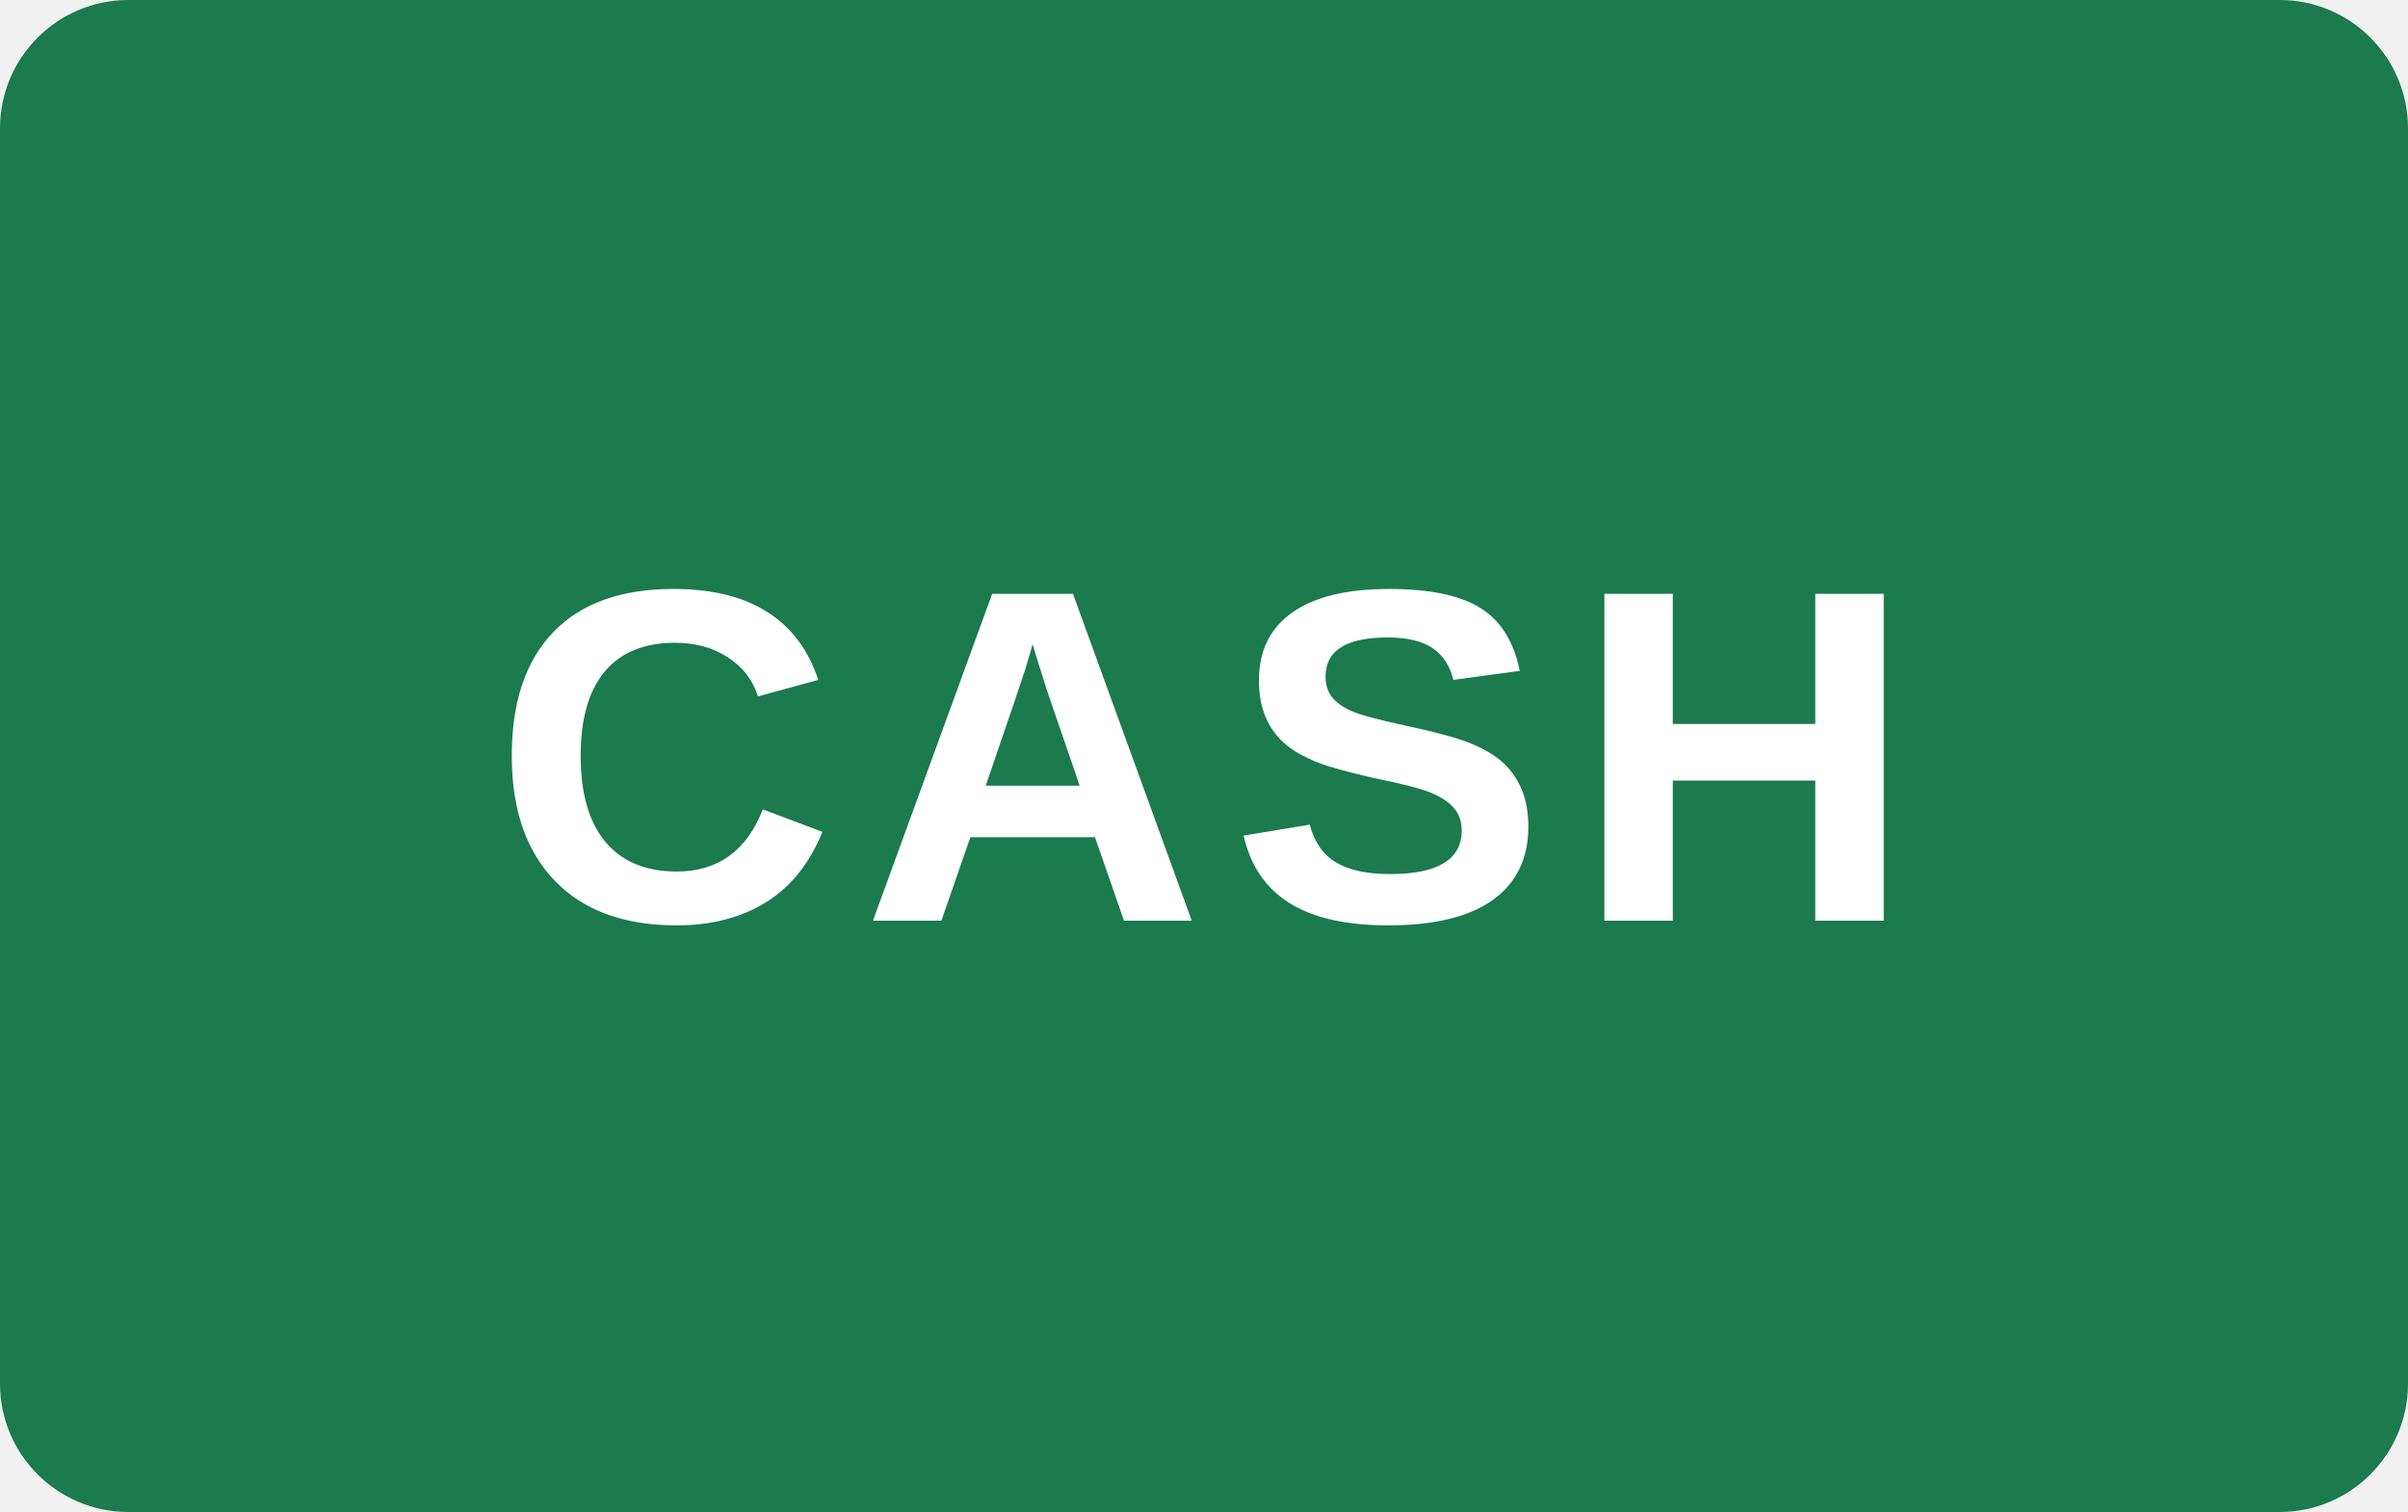
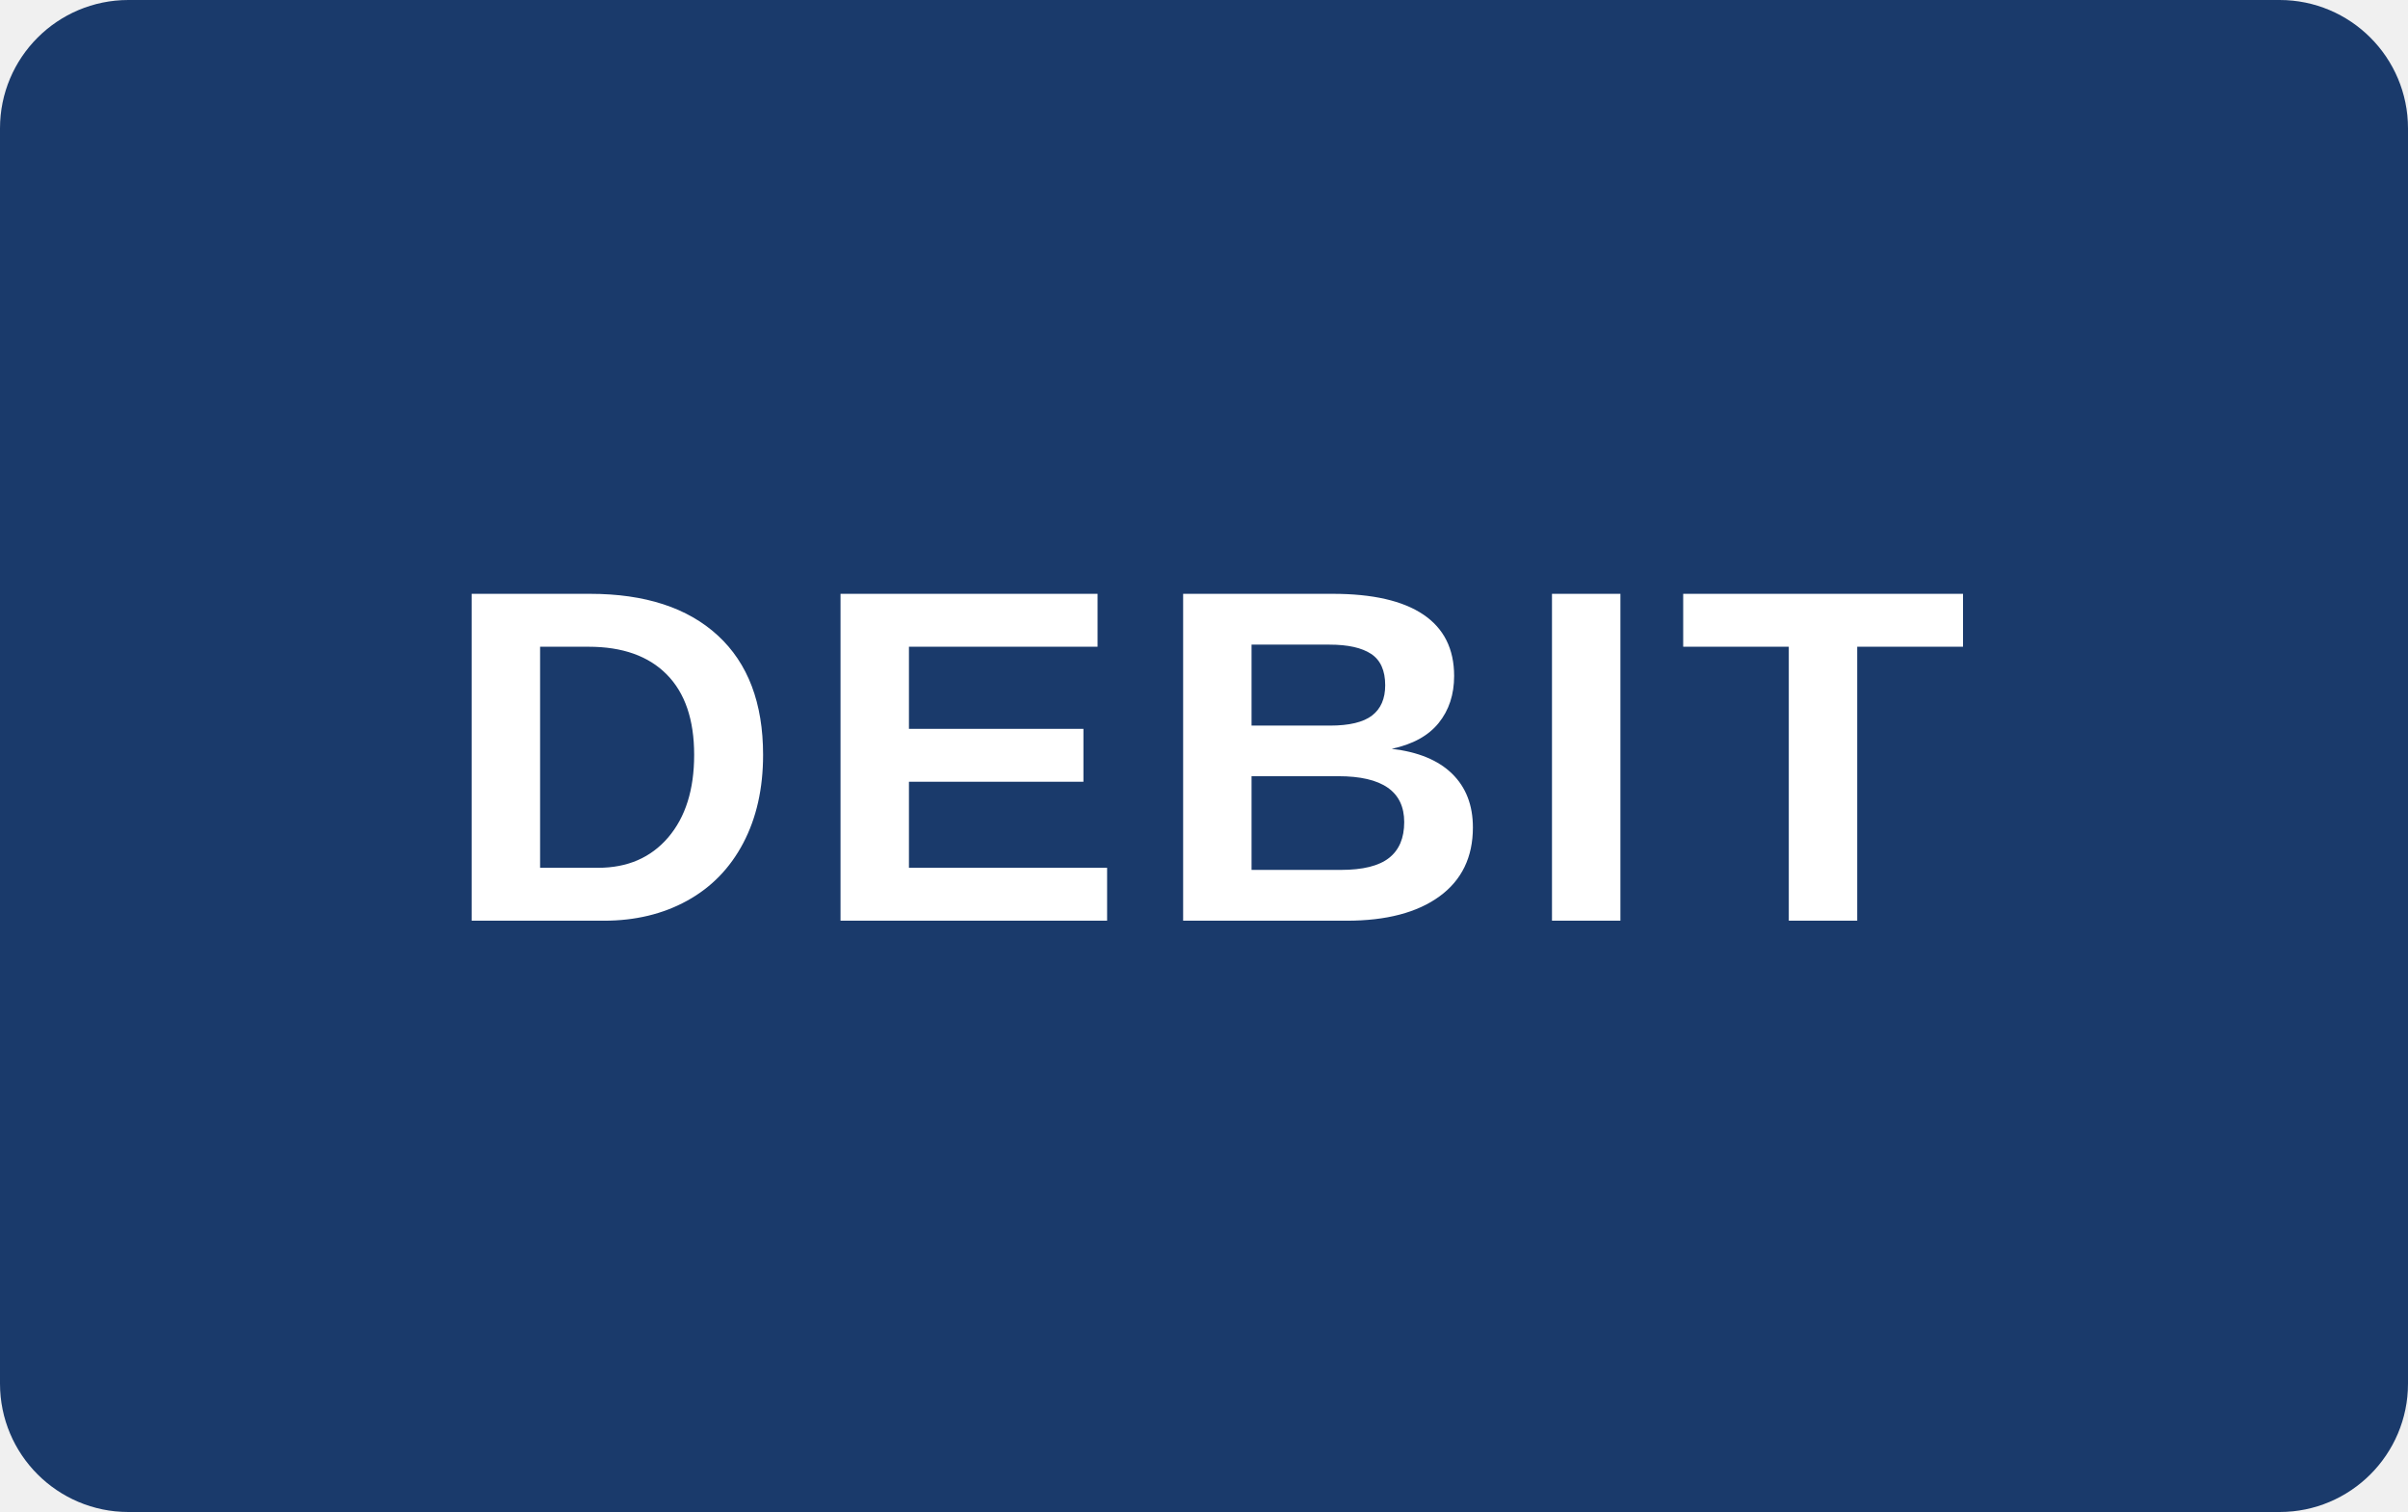
<svg xmlns="http://www.w3.org/2000/svg" width="750" height="471" viewBox="0 0 750 471">
-   <rect width="750" height="471" rx="40" fill="#1B7A4E" />
-   <text x="375" y="235.5" text-anchor="middle" dominant-baseline="central" font-family="Arial, Helvetica, sans-serif" font-size="148" font-weight="700" letter-spacing="8" fill="#FFFFFF">CASH</text>
+   <rect width="750" height="471" rx="40" fill="#1A3A6B" />
+   <text x="375" y="235.5" text-anchor="middle" dominant-baseline="central" font-family="Arial, Helvetica, sans-serif" font-size="148" font-weight="700" letter-spacing="8" fill="#FFFFFF">DEBIT</text>
</svg>
